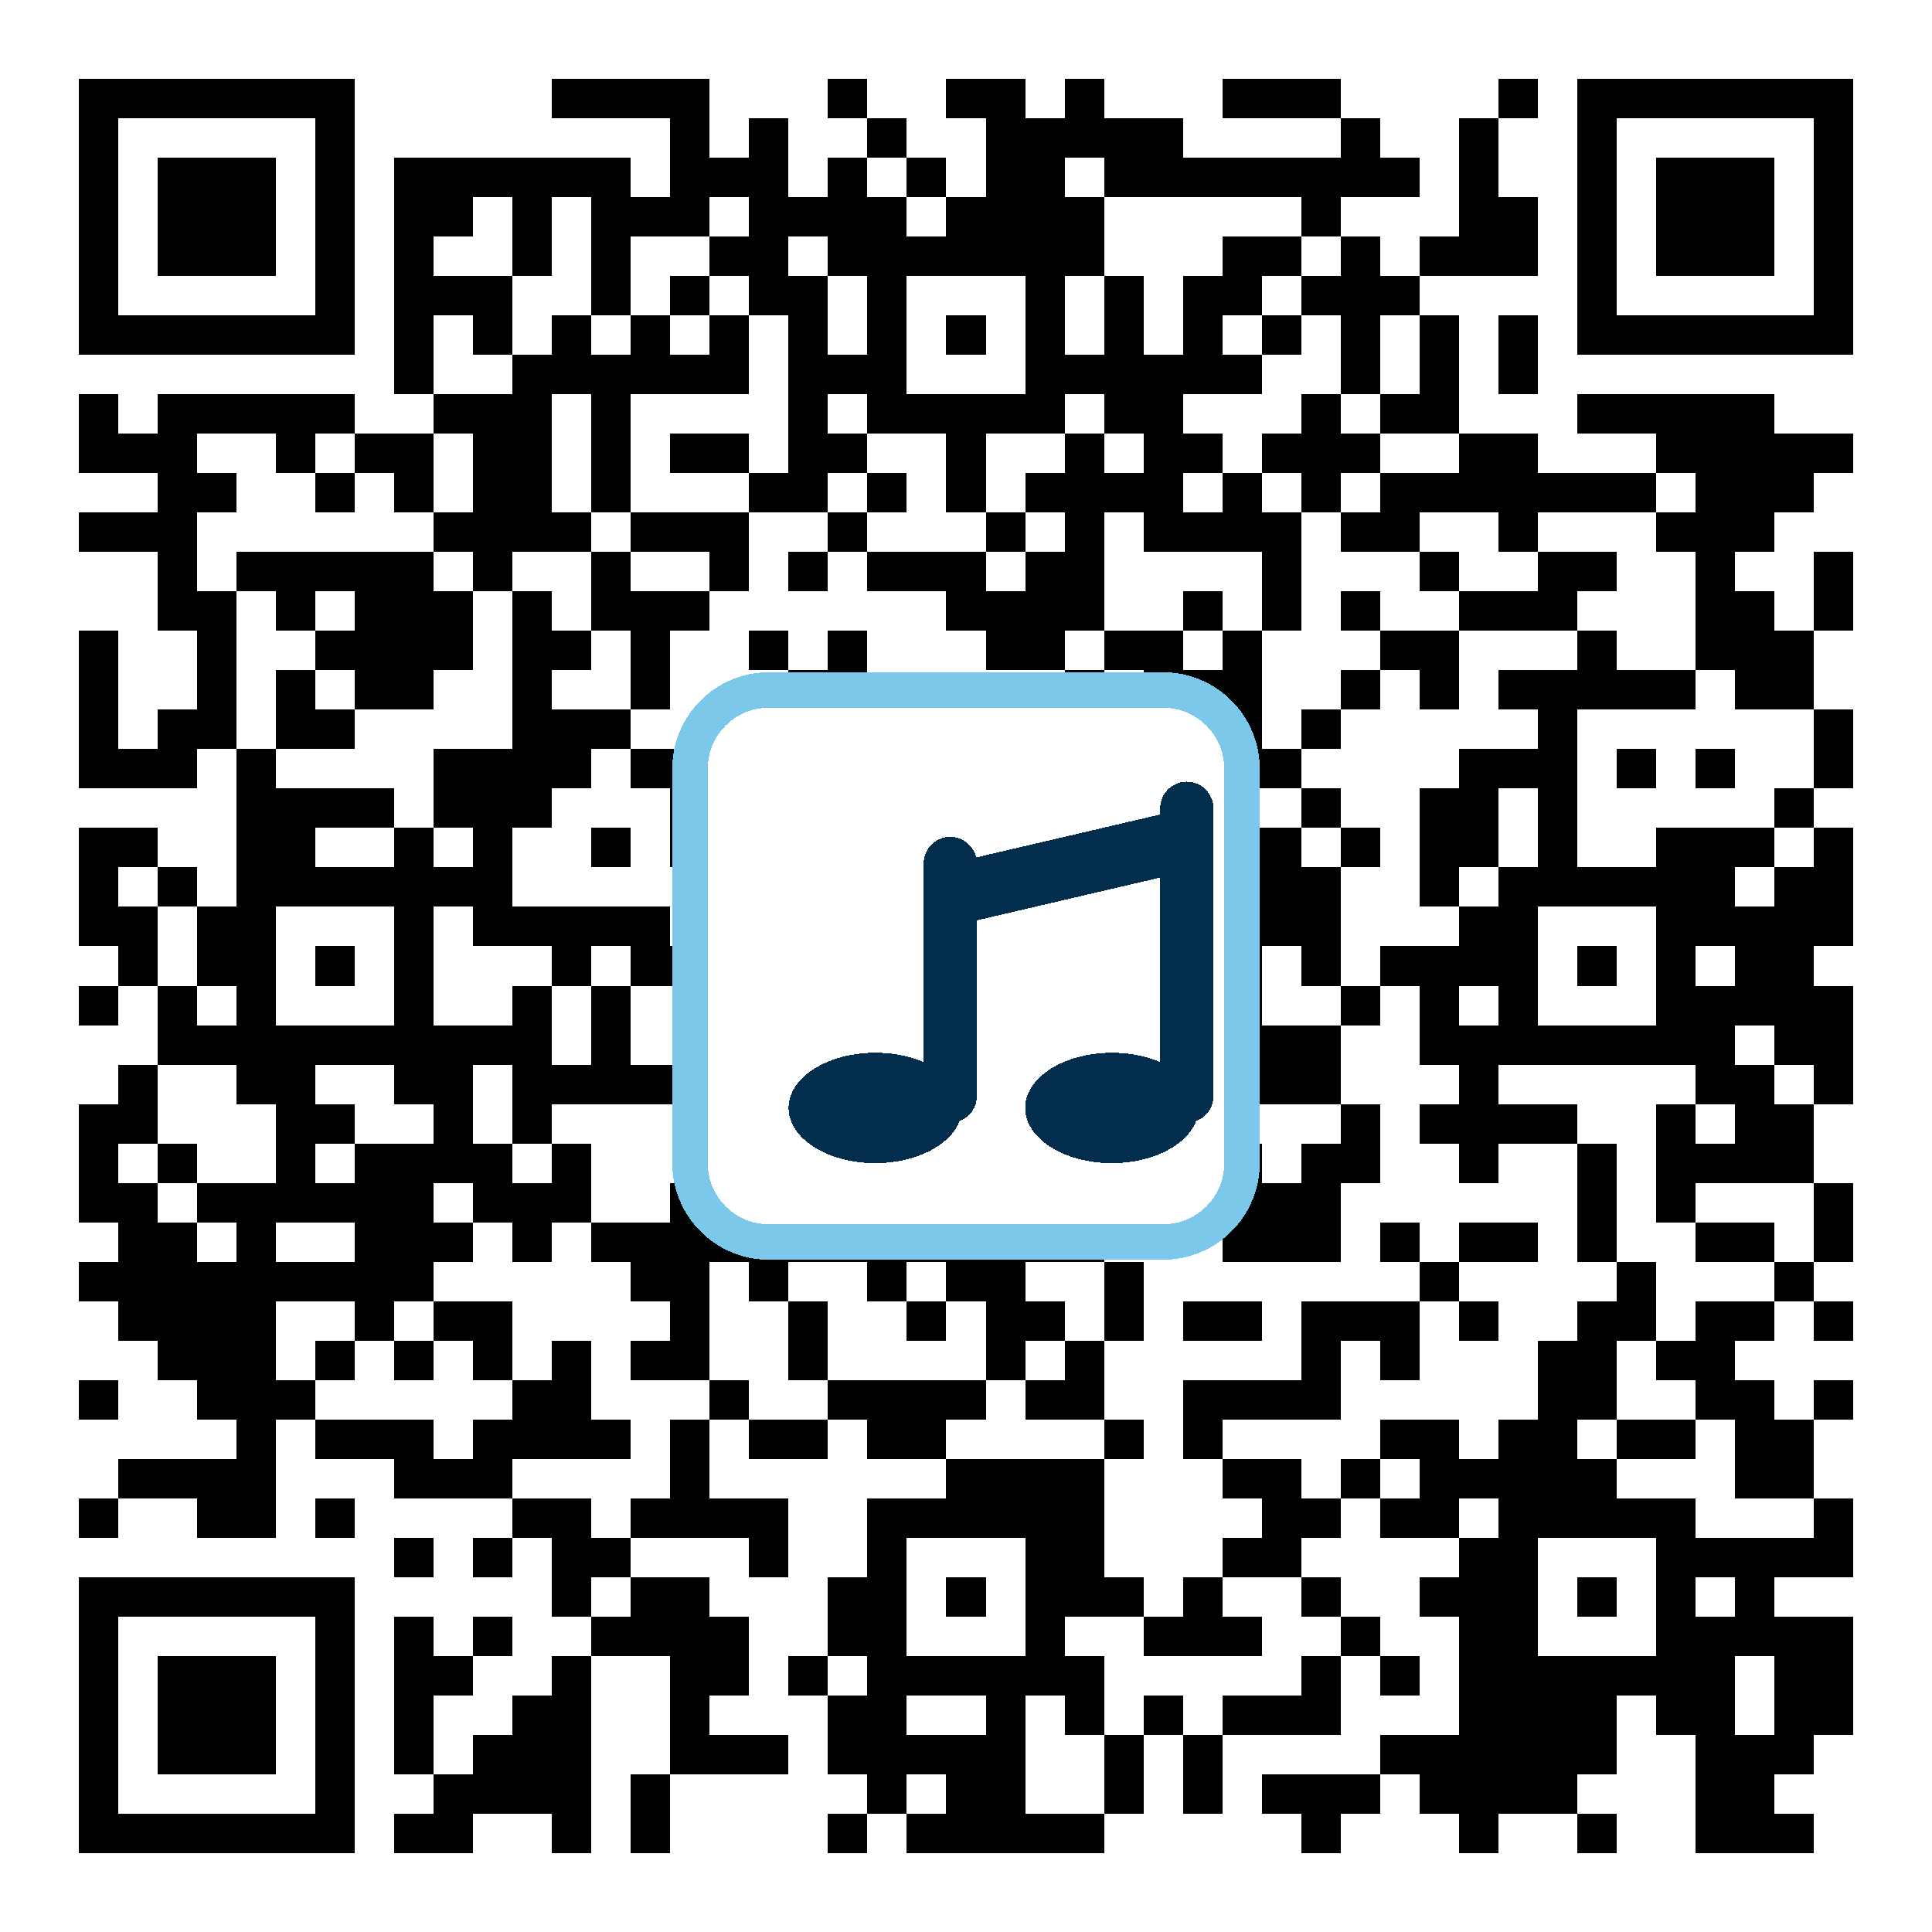
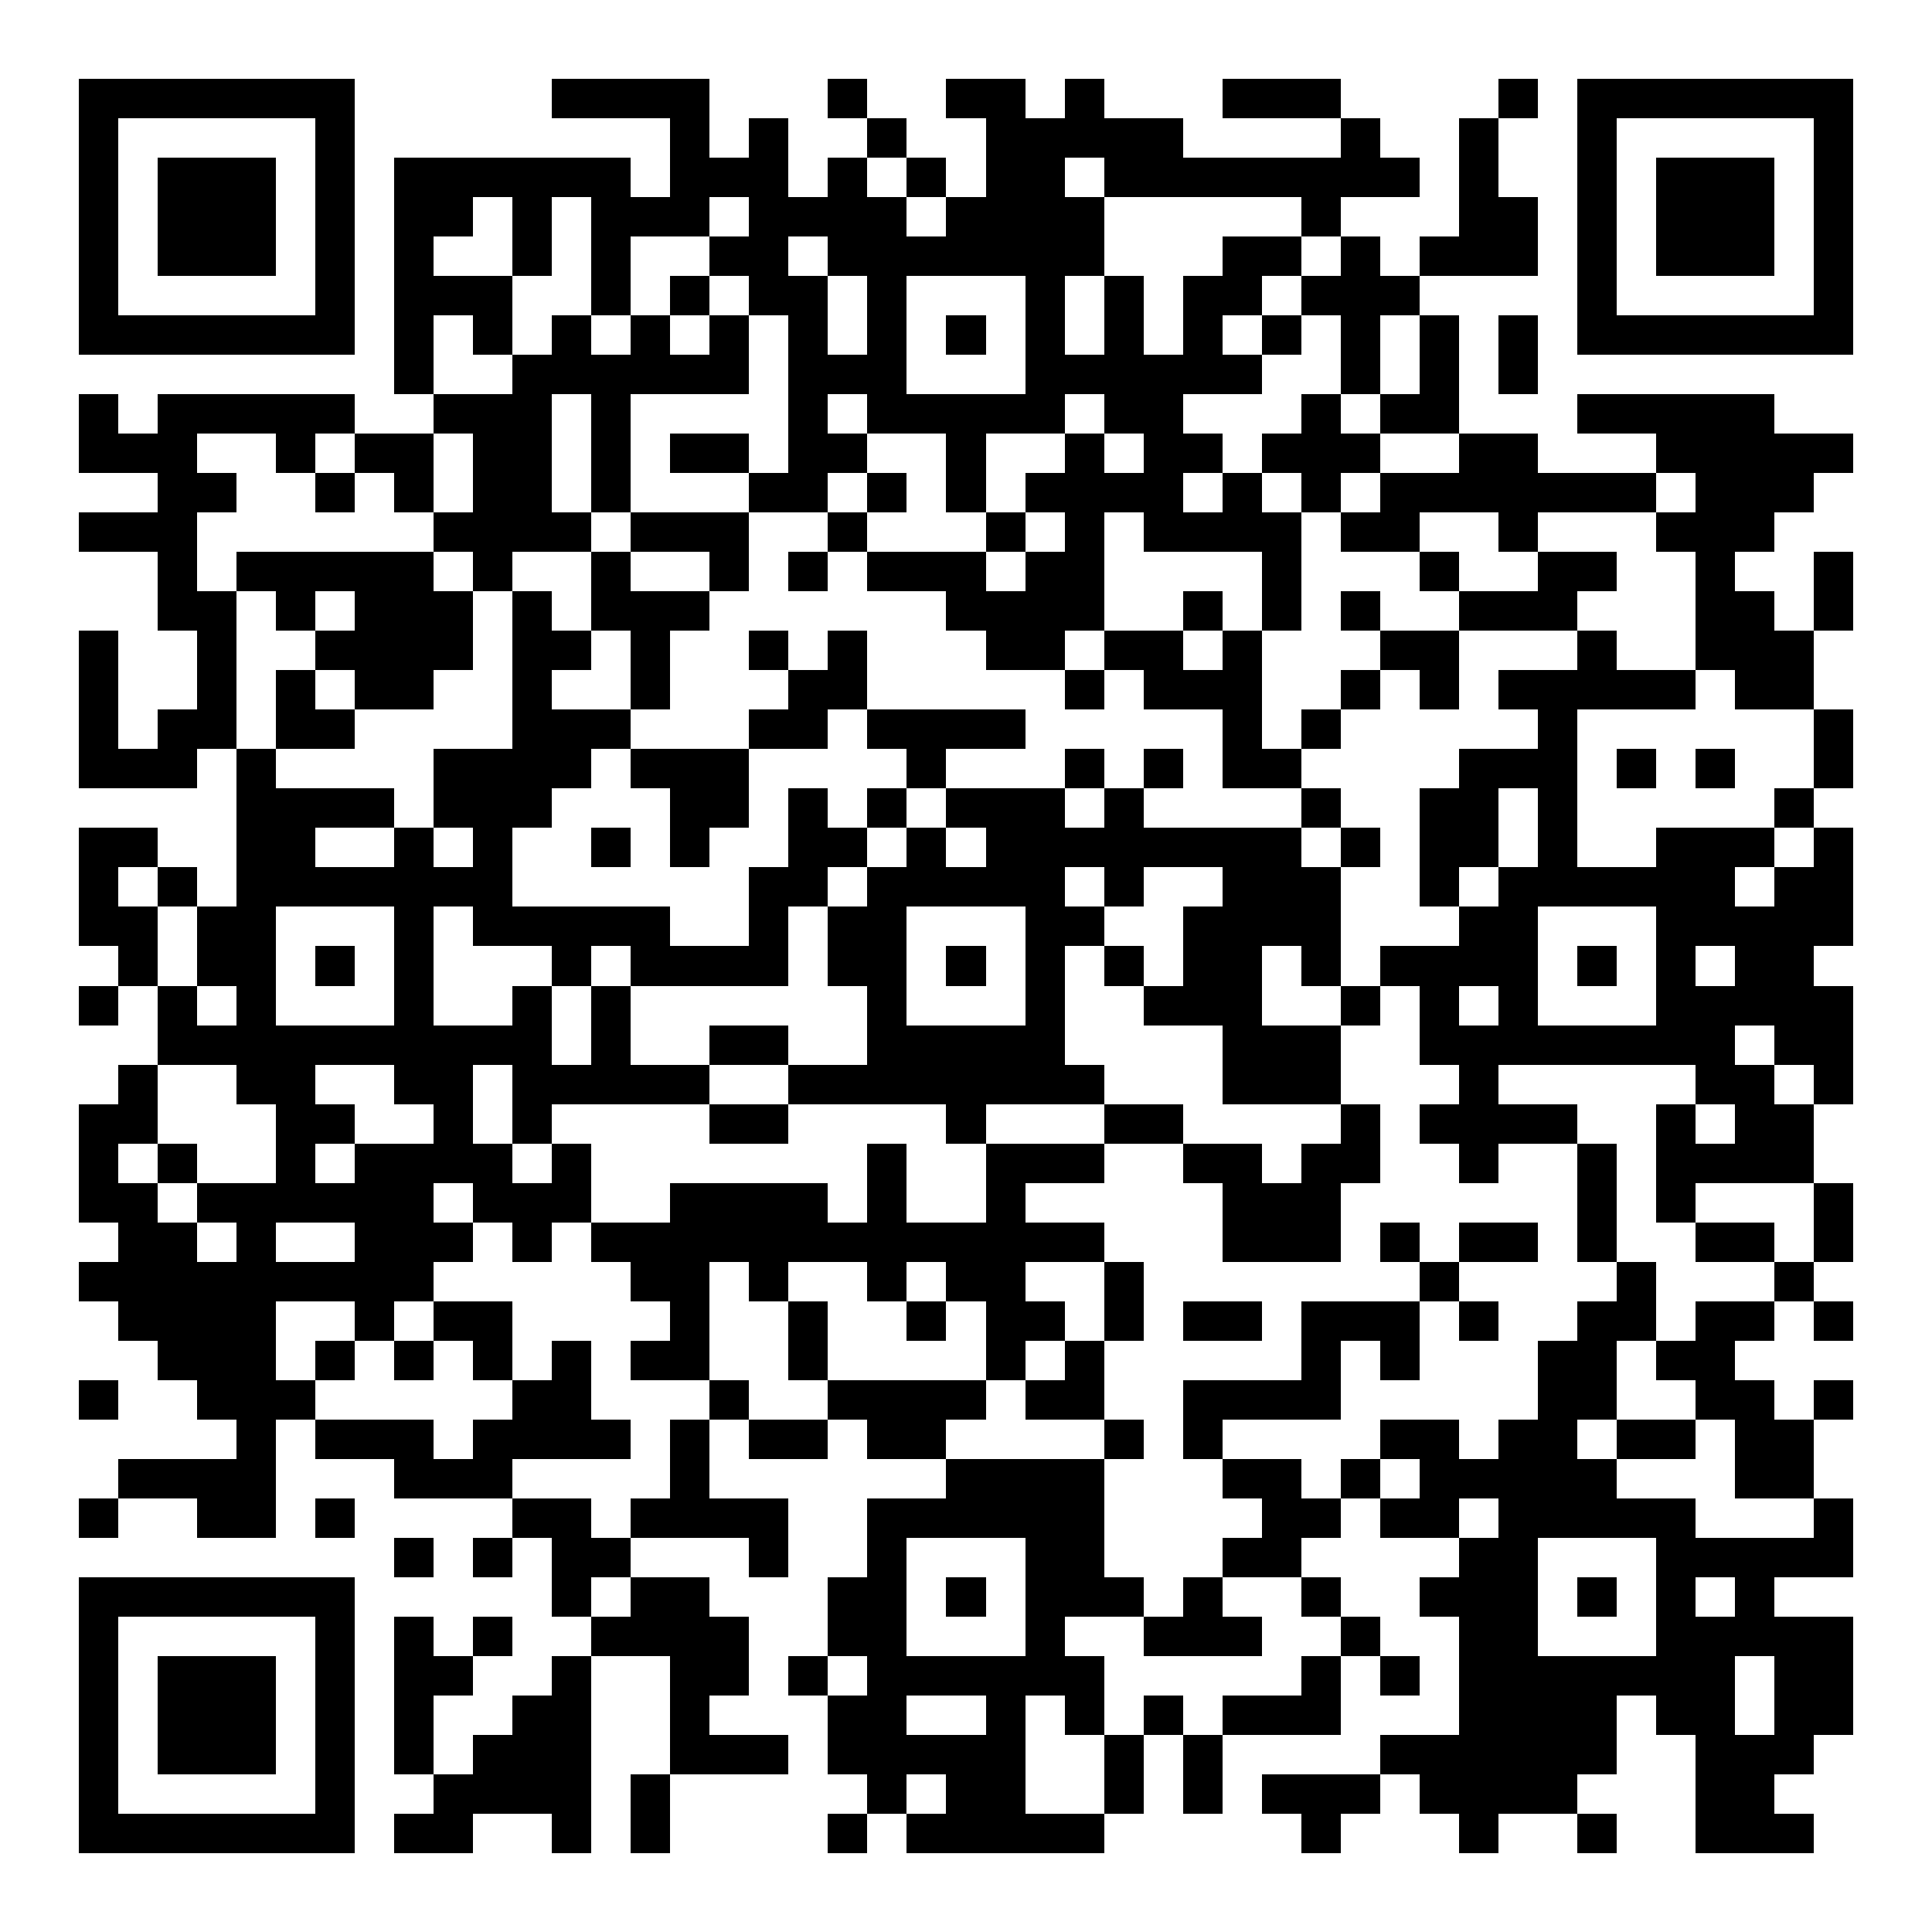
<svg xmlns="http://www.w3.org/2000/svg" width="260" height="260" viewBox="0 0 49 49" shape-rendering="crispEdges">
  <path fill="#ffffff" d="M0 0h49v49H0z" />
  <path stroke="#000000" d="M2 2.5h7m5 0h4m3 0h1m2 0h2m1 0h1m3 0h3m4 0h1m1 0h7M2 3.5h1m5 0h1m8 0h1m1 0h1m2 0h1m2 0h5m4 0h1m2 0h1m2 0h1m5 0h1M2 4.5h1m1 0h3m1 0h1m1 0h6m1 0h3m1 0h1m1 0h1m1 0h2m1 0h8m1 0h1m2 0h1m1 0h3m1 0h1M2 5.5h1m1 0h3m1 0h1m1 0h2m1 0h1m1 0h3m1 0h4m1 0h4m5 0h1m3 0h2m1 0h1m1 0h3m1 0h1M2 6.5h1m1 0h3m1 0h1m1 0h1m2 0h1m1 0h1m2 0h2m1 0h7m3 0h2m1 0h1m1 0h3m1 0h1m1 0h3m1 0h1M2 7.5h1m5 0h1m1 0h3m2 0h1m1 0h1m1 0h2m1 0h1m3 0h1m1 0h1m1 0h2m1 0h3m4 0h1m5 0h1M2 8.5h7m1 0h1m1 0h1m1 0h1m1 0h1m1 0h1m1 0h1m1 0h1m1 0h1m1 0h1m1 0h1m1 0h1m1 0h1m1 0h1m1 0h1m1 0h1m1 0h7M10 9.5h1m2 0h6m1 0h3m3 0h6m2 0h1m1 0h1m1 0h1M2 10.5h1m1 0h5m2 0h3m1 0h1m4 0h1m1 0h5m1 0h2m3 0h1m1 0h2m3 0h5M2 11.5h3m2 0h1m1 0h2m1 0h2m1 0h1m1 0h2m1 0h2m2 0h1m2 0h1m1 0h2m1 0h3m2 0h2m3 0h5M4 12.5h2m2 0h1m1 0h1m1 0h2m1 0h1m3 0h2m1 0h1m1 0h1m1 0h4m1 0h1m1 0h1m1 0h7m1 0h3M2 13.5h3m6 0h4m1 0h3m2 0h1m3 0h1m1 0h1m1 0h4m1 0h2m2 0h1m3 0h3M4 14.5h1m1 0h5m1 0h1m2 0h1m2 0h1m1 0h1m1 0h3m1 0h2m4 0h1m3 0h1m2 0h2m2 0h1m2 0h1M4 15.5h2m1 0h1m1 0h3m1 0h1m1 0h3m6 0h4m2 0h1m1 0h1m1 0h1m2 0h3m3 0h2m1 0h1M2 16.5h1m2 0h1m2 0h4m1 0h2m1 0h1m2 0h1m1 0h1m3 0h2m1 0h2m1 0h1m3 0h2m3 0h1m2 0h3M2 17.5h1m2 0h1m1 0h1m1 0h2m2 0h1m2 0h1m3 0h2m5 0h1m1 0h3m2 0h1m1 0h1m1 0h5m1 0h2M2 18.5h1m1 0h2m1 0h2m4 0h3m3 0h2m1 0h4m5 0h1m1 0h1m5 0h1m6 0h1M2 19.5h3m1 0h1m4 0h4m1 0h3m4 0h1m3 0h1m1 0h1m1 0h2m4 0h3m1 0h1m1 0h1m2 0h1M6 20.5h4m1 0h3m3 0h2m1 0h1m1 0h1m1 0h3m1 0h1m4 0h1m2 0h2m1 0h1m5 0h1M2 21.5h2m2 0h2m2 0h1m1 0h1m2 0h1m1 0h1m2 0h2m1 0h1m1 0h8m1 0h1m1 0h2m1 0h1m2 0h3m1 0h1M2 22.5h1m1 0h1m1 0h7m6 0h2m1 0h5m1 0h1m2 0h3m2 0h1m1 0h6m1 0h2M2 23.5h2m1 0h2m3 0h1m1 0h5m2 0h1m1 0h2m3 0h2m2 0h4m3 0h2m3 0h5M3 24.5h1m1 0h2m1 0h1m1 0h1m3 0h1m1 0h4m1 0h2m1 0h1m1 0h1m1 0h1m1 0h2m1 0h1m1 0h4m1 0h1m1 0h1m1 0h2M2 25.5h1m1 0h1m1 0h1m3 0h1m2 0h1m1 0h1m6 0h1m3 0h1m2 0h3m2 0h1m1 0h1m1 0h1m3 0h5M4 26.5h10m1 0h1m2 0h2m2 0h5m4 0h3m2 0h8m1 0h2M3 27.5h1m2 0h2m2 0h2m1 0h5m2 0h8m3 0h3m3 0h1m5 0h2m1 0h1M2 28.5h2m3 0h2m2 0h1m1 0h1m4 0h2m4 0h1m3 0h2m4 0h1m1 0h4m2 0h1m1 0h2M2 29.5h1m1 0h1m2 0h1m1 0h4m1 0h1m7 0h1m2 0h3m2 0h2m1 0h2m2 0h1m2 0h1m1 0h4M2 30.5h2m1 0h6m1 0h3m2 0h4m1 0h1m2 0h1m5 0h3m6 0h1m1 0h1m3 0h1M3 31.5h2m1 0h1m2 0h3m1 0h1m1 0h13m3 0h3m1 0h1m1 0h2m1 0h1m2 0h2m1 0h1M2 32.5h9m5 0h2m1 0h1m2 0h1m1 0h2m2 0h1m7 0h1m4 0h1m3 0h1M3 33.5h4m2 0h1m1 0h2m4 0h1m2 0h1m2 0h1m1 0h2m1 0h1m1 0h2m1 0h3m1 0h1m2 0h2m1 0h2m1 0h1M4 34.5h3m1 0h1m1 0h1m1 0h1m1 0h1m1 0h2m2 0h1m4 0h1m1 0h1m5 0h1m1 0h1m3 0h2m1 0h2M2 35.5h1m2 0h3m5 0h2m3 0h1m2 0h4m1 0h2m2 0h4m5 0h2m2 0h2m1 0h1M6 36.5h1m1 0h3m1 0h4m1 0h1m1 0h2m1 0h2m4 0h1m1 0h1m4 0h2m1 0h2m1 0h2m1 0h2M3 37.5h4m3 0h3m4 0h1m6 0h4m3 0h2m1 0h1m1 0h5m3 0h2M2 38.5h1m2 0h2m1 0h1m4 0h2m1 0h4m2 0h6m4 0h2m1 0h2m1 0h5m3 0h1M10 39.5h1m1 0h1m1 0h2m3 0h1m2 0h1m3 0h2m3 0h2m4 0h2m3 0h5M2 40.5h7m5 0h1m1 0h2m3 0h2m1 0h1m1 0h3m1 0h1m2 0h1m2 0h3m1 0h1m1 0h1m1 0h1M2 41.5h1m5 0h1m1 0h1m1 0h1m2 0h4m2 0h2m3 0h1m2 0h3m2 0h1m2 0h2m3 0h5M2 42.5h1m1 0h3m1 0h1m1 0h2m2 0h1m2 0h2m1 0h1m1 0h6m5 0h1m1 0h1m1 0h7m1 0h2M2 43.5h1m1 0h3m1 0h1m1 0h1m2 0h2m2 0h1m3 0h2m2 0h1m1 0h1m1 0h1m1 0h3m3 0h4m1 0h2m1 0h2M2 44.5h1m1 0h3m1 0h1m1 0h1m1 0h3m2 0h3m1 0h5m2 0h1m1 0h1m4 0h6m2 0h3M2 45.5h1m5 0h1m2 0h4m1 0h1m5 0h1m1 0h2m2 0h1m1 0h1m1 0h3m1 0h4m3 0h2M2 46.5h7m1 0h2m2 0h1m1 0h1m4 0h1m1 0h5m5 0h1m3 0h1m2 0h1m2 0h3" />
-   <g data-notation-lab-logo="beamed-eighth-notes">
-     <rect x="17.5" y="17.5" width="14" height="14" rx="2" fill="#ffffff" stroke="#7CC8EB" stroke-width="0.9" />
-     <ellipse cx="22.2" cy="28.1" rx="2.2" ry="1.4" fill="#032d4d" />
-     <ellipse cx="28.2" cy="28.1" rx="2.2" ry="1.4" fill="#032d4d" />
-     <path d="M24.1 27.8V21.9 M30.1 27.8V20.5" fill="none" stroke="#032d4d" stroke-width="1.35" stroke-linecap="round" />
-     <path d="M24.1 21.9L30.1 20.5V22.1L24.1 23.5Z" fill="#032d4d" />
-   </g>
</svg>
